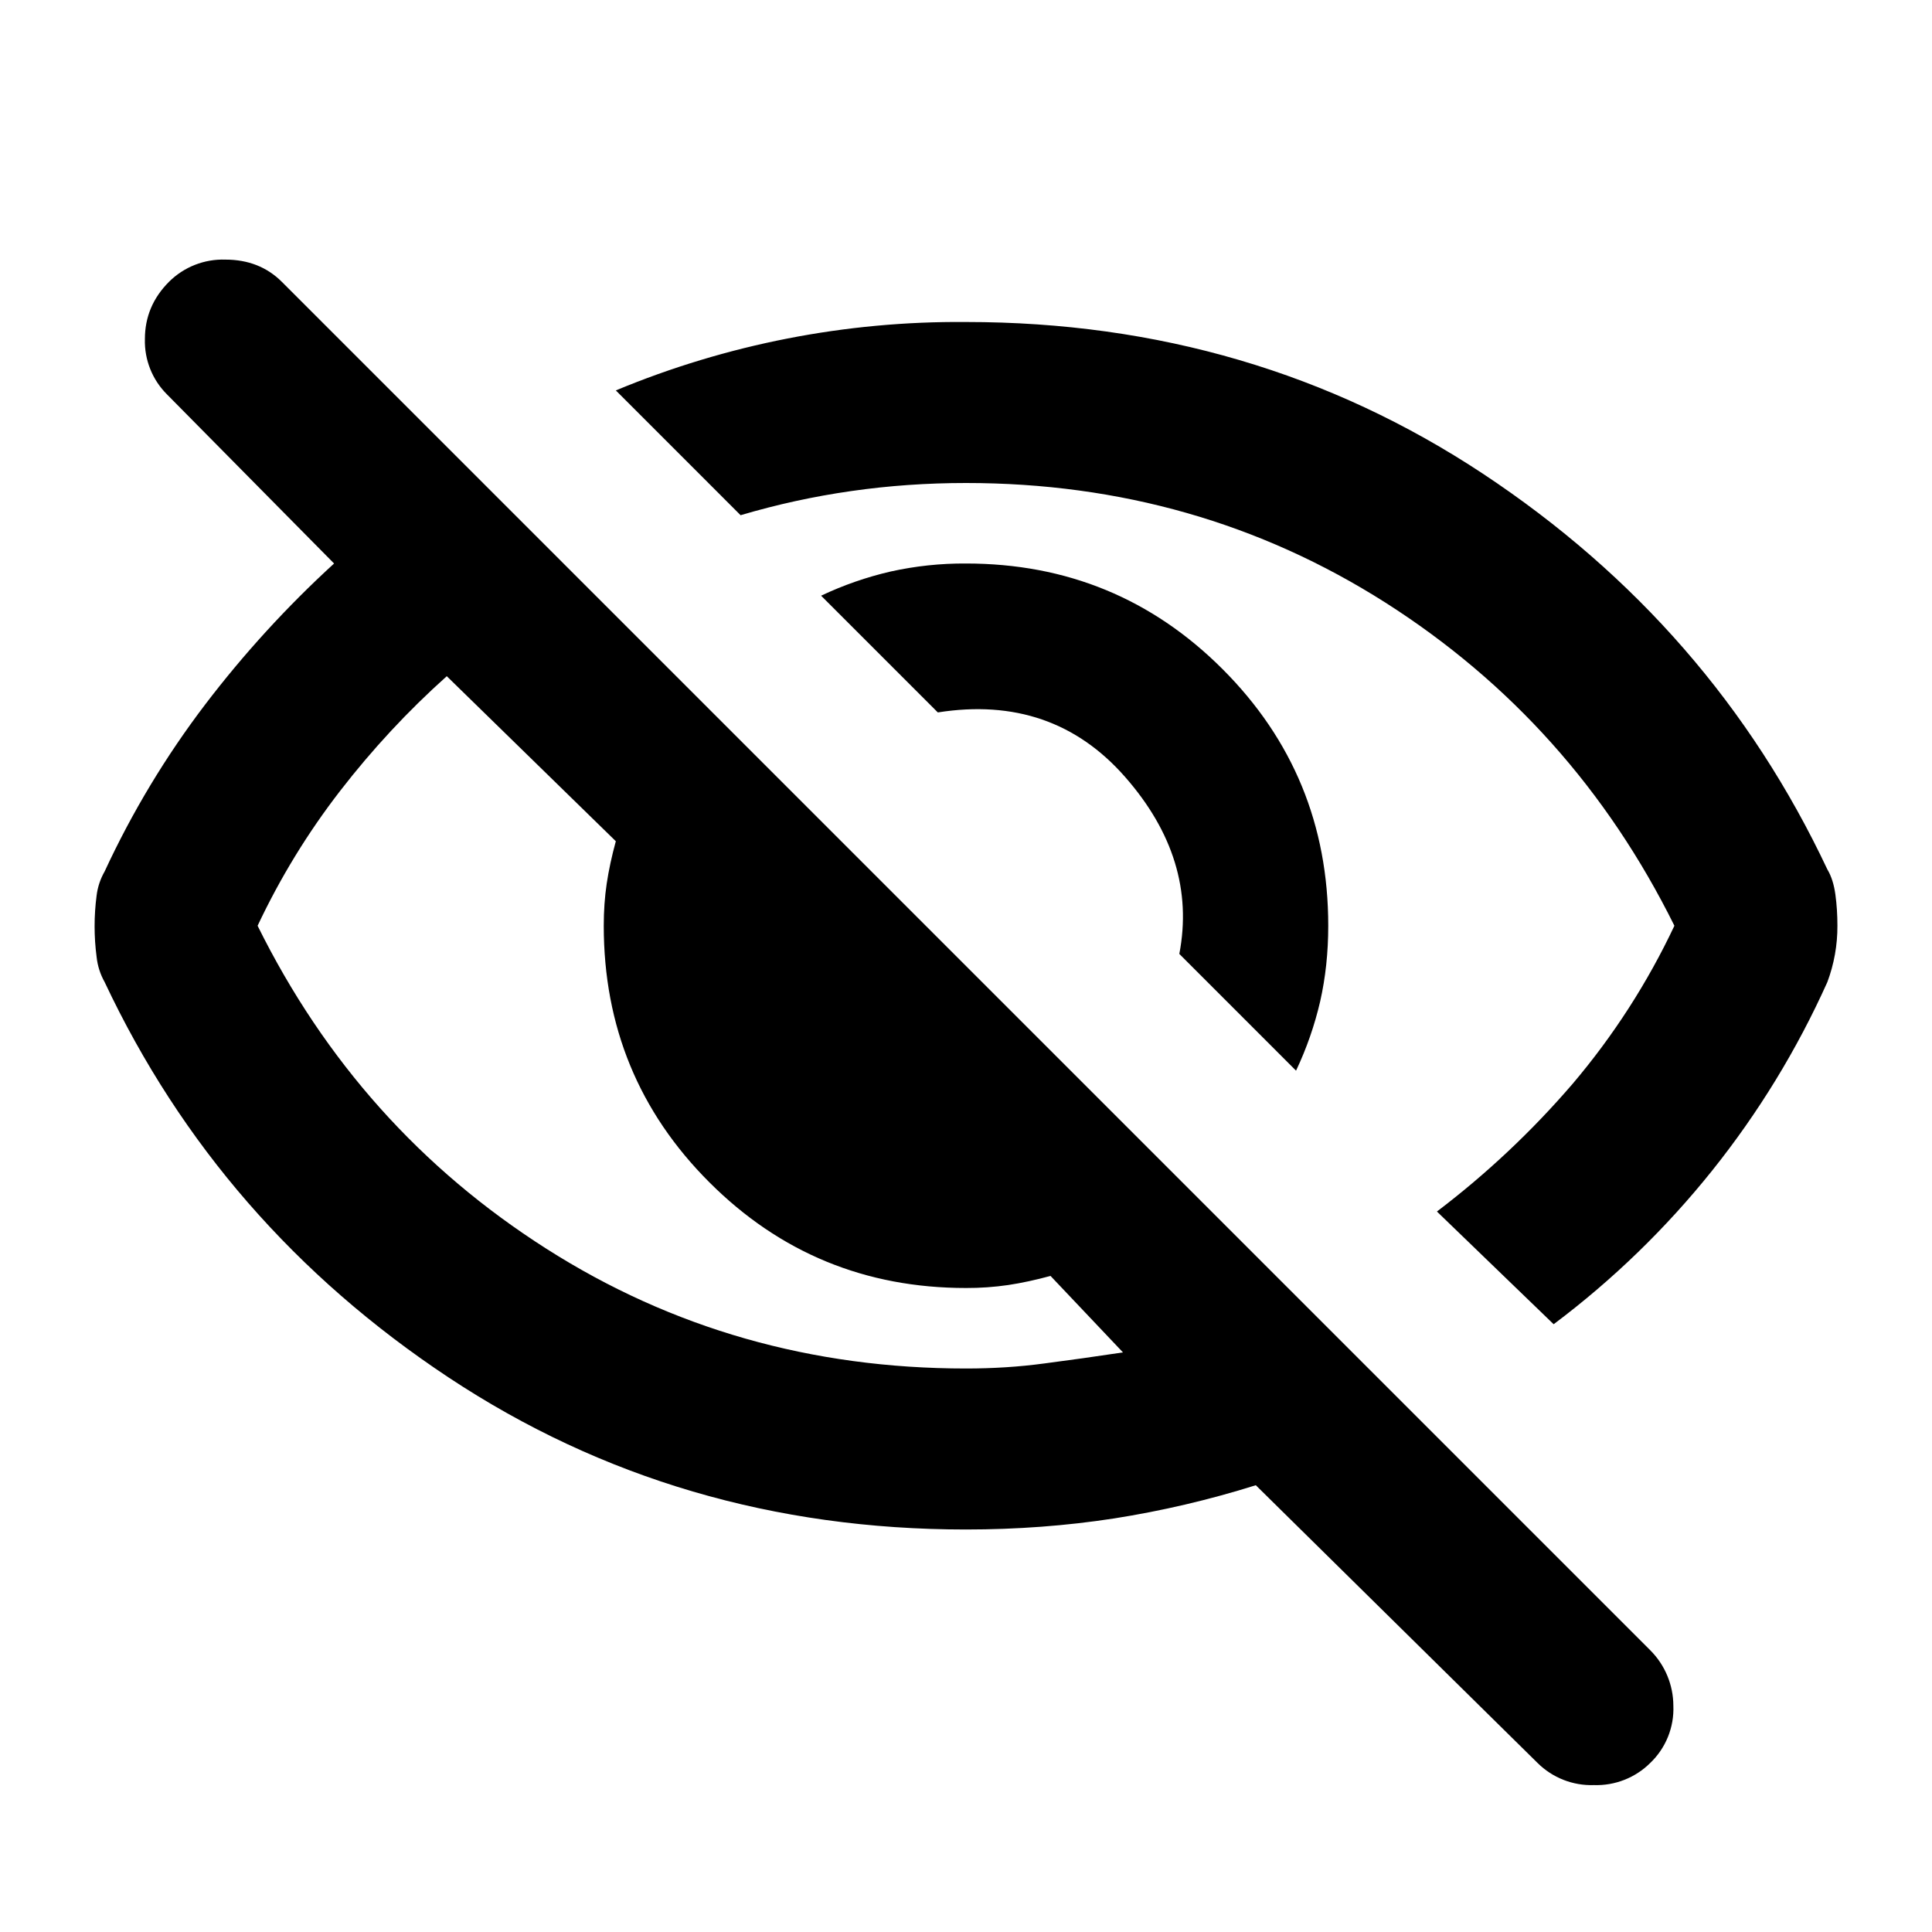
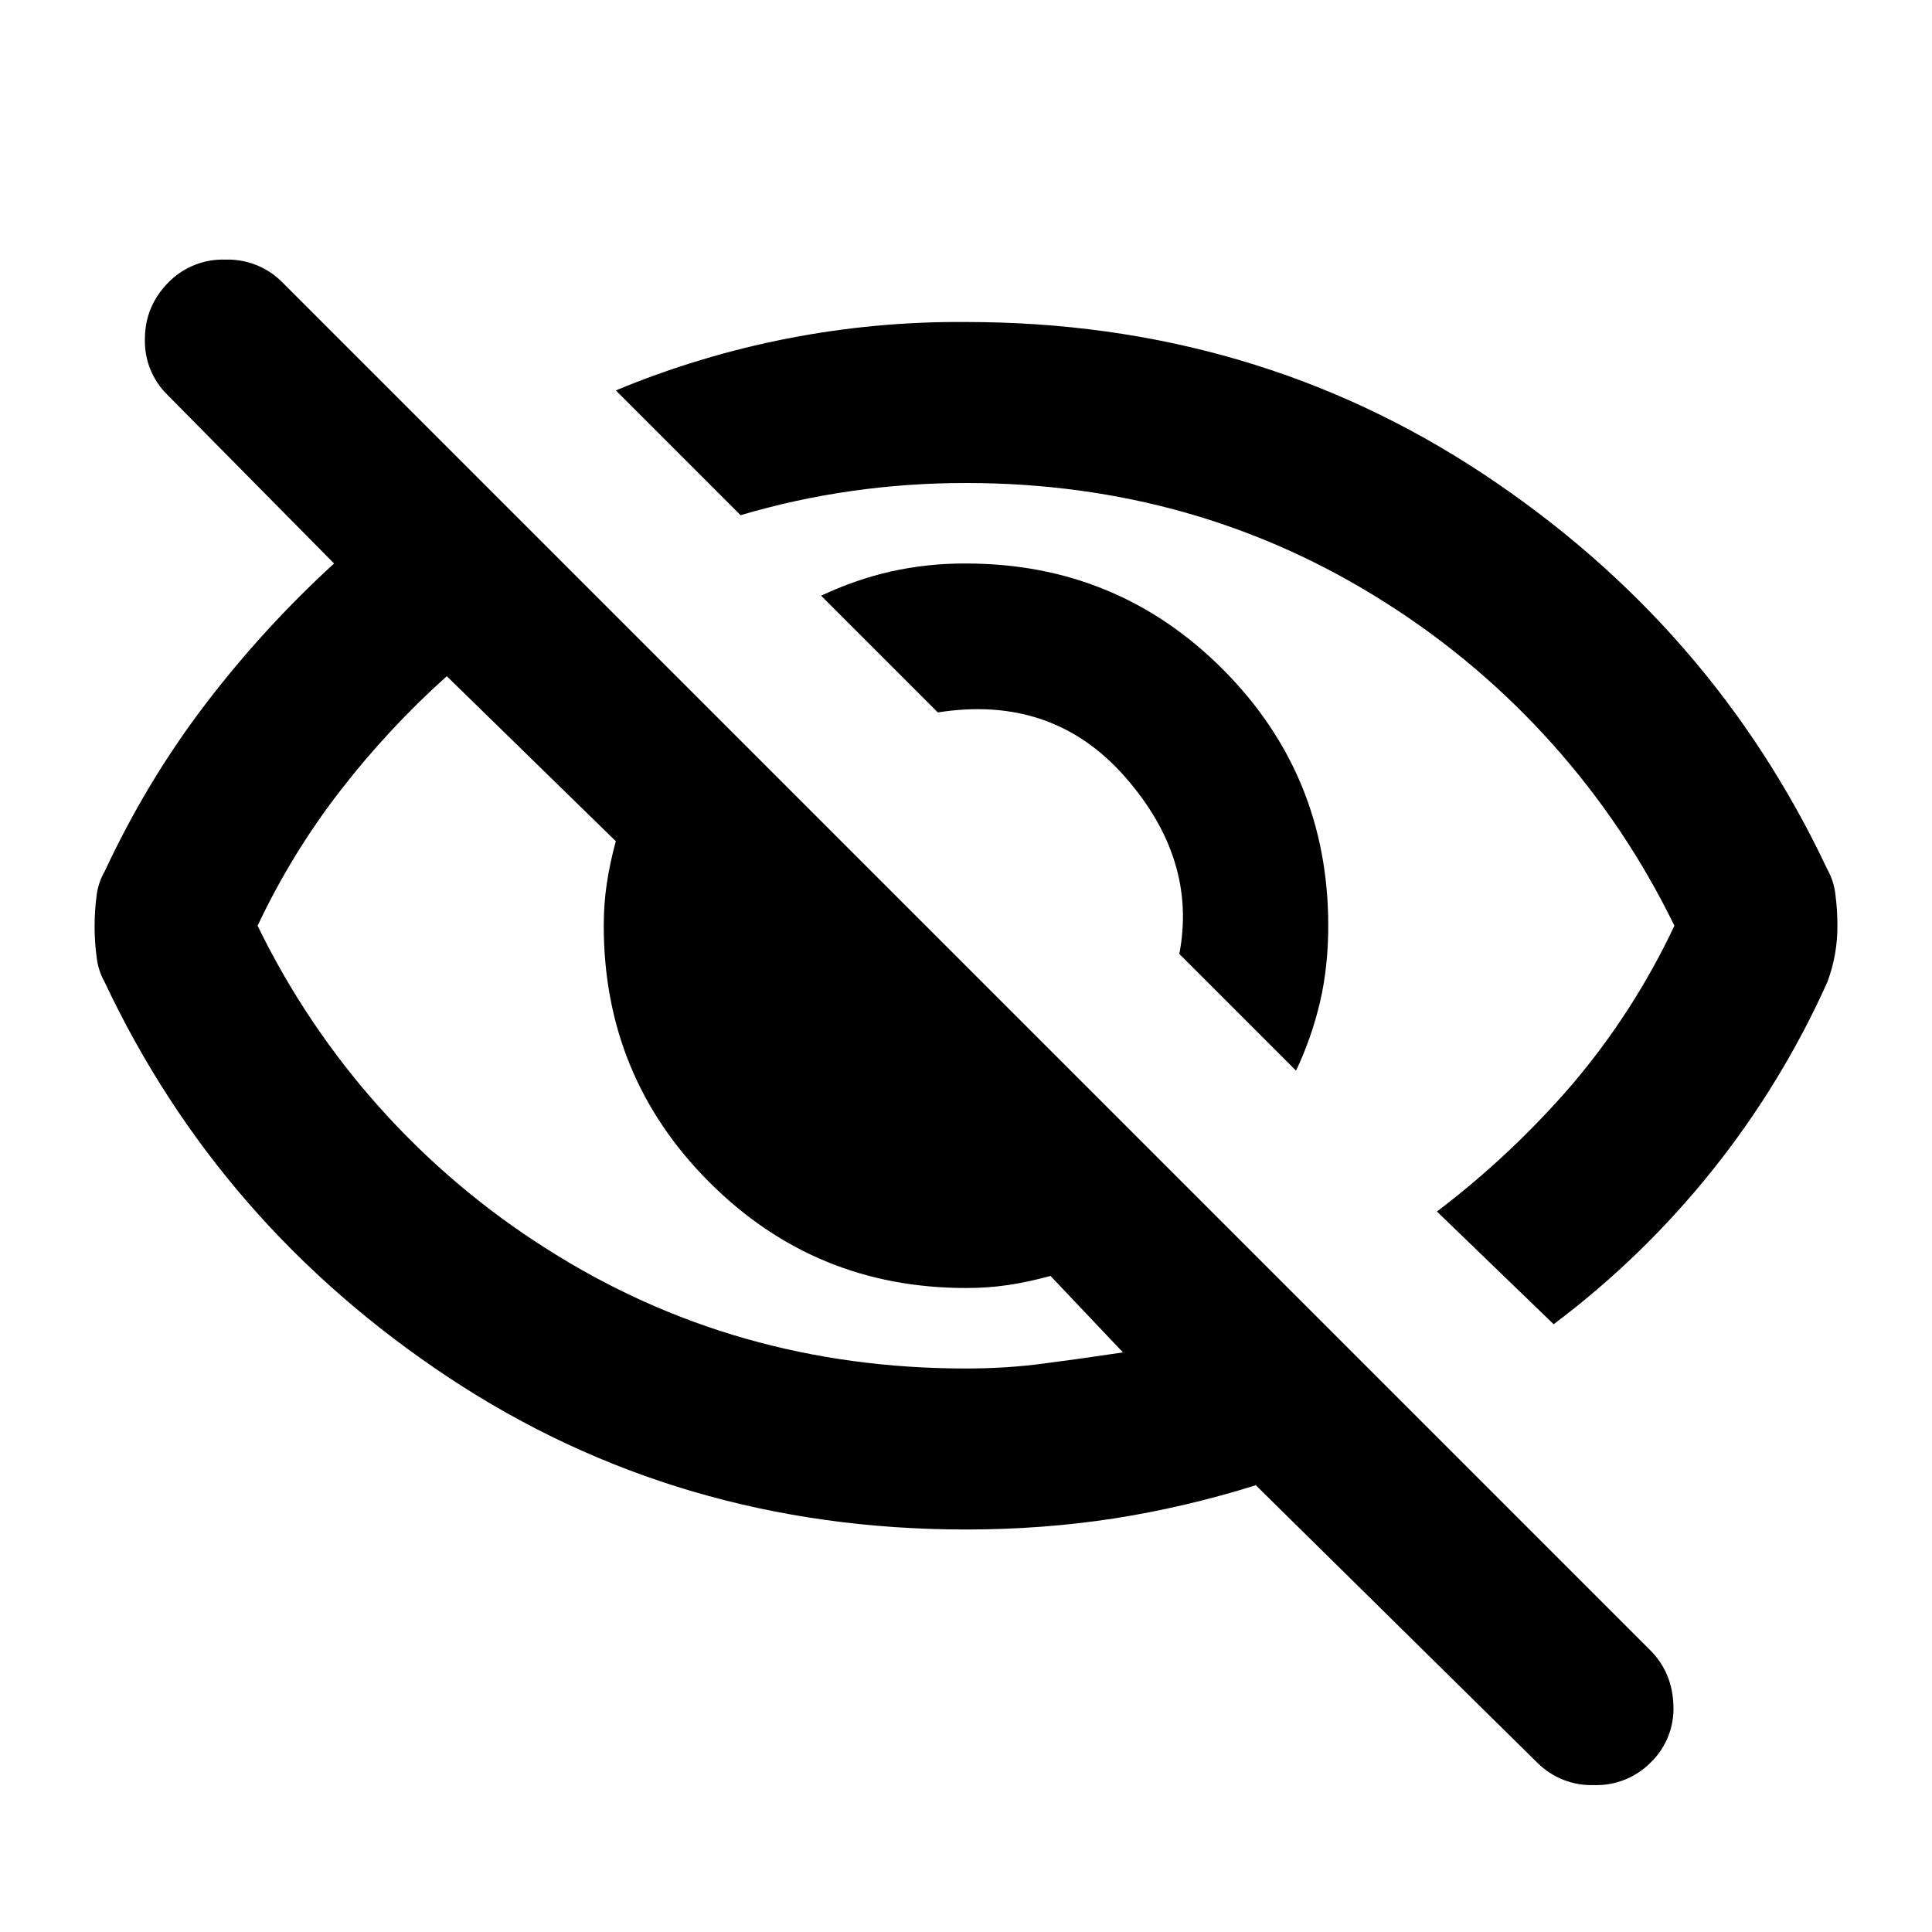
<svg xmlns="http://www.w3.org/2000/svg" width="24" height="24" fill="currentColor" viewBox="0 0 24 24">
-   <path d="m16.1 13.3-1.45-1.45c.15-.783-.075-1.517-.675-2.2-.6-.683-1.375-.95-2.325-.8L10.2 7.4a4.24 4.24 0 0 1 .862-.3A4.2 4.2 0 0 1 12 7c1.25 0 2.312.437 3.187 1.312S16.5 10.25 16.5 11.5c0 .333-.034.646-.1.938a4.25 4.25 0 0 1-.3.862Zm3.2 3.15-1.45-1.4a10.956 10.956 0 0 0 1.687-1.588A8.898 8.898 0 0 0 20.8 11.5c-.834-1.683-2.03-3.02-3.588-4.013C15.654 6.496 13.916 6 12 6c-.483 0-.959.033-1.425.1a9.622 9.622 0 0 0-1.375.3L7.65 4.85A11.08 11.08 0 0 1 12 4c2.383 0 4.525.63 6.425 1.887 1.9 1.259 3.325 2.896 4.275 4.913.05.083.083.188.1.313s.025.254.025.387a1.972 1.972 0 0 1-.125.7 10.896 10.896 0 0 1-3.4 4.25Zm-.2 5.45-3.5-3.45c-.583.183-1.171.32-1.763.413-.591.091-1.204.137-1.837.137-2.384 0-4.525-.63-6.425-1.887-1.9-1.259-3.325-2.896-4.275-4.913a.813.813 0 0 1-.1-.313 2.932 2.932 0 0 1 0-.762.796.796 0 0 1 .1-.3A11.2 11.2 0 0 1 2.55 8.75 13.292 13.292 0 0 1 4.15 7L2.075 4.9a.933.933 0 0 1-.275-.688c0-.275.1-.512.3-.712a.948.948 0 0 1 .7-.275c.283 0 .516.092.7.275l17 17a.977.977 0 0 1 .287.688.93.93 0 0 1-.287.712.948.948 0 0 1-.7.275.948.948 0 0 1-.7-.275ZM5.55 8.4c-.484.433-.925.908-1.325 1.425A9.014 9.014 0 0 0 3.2 11.5c.833 1.683 2.029 3.02 3.587 4.012C8.346 16.505 10.083 17 12 17c.333 0 .658-.02.975-.063.316-.041.642-.087.975-.137l-.9-.95c-.184.05-.359.088-.525.113A3.539 3.539 0 0 1 12 16c-1.25 0-2.313-.438-3.188-1.313C7.937 13.813 7.5 12.75 7.5 11.5c0-.183.012-.358.037-.525.025-.167.063-.342.113-.525L5.55 8.4Z" />
+   <path d="m16.1 13.3-1.45-1.45c.15-.783-.075-1.517-.675-2.2-.6-.683-1.375-.95-2.325-.8L10.2 7.4c.283-.133.57-.233.863-.3A4.2 4.2 0 0 1 12 7c1.25 0 2.313.437 3.188 1.312.874.875 1.312 1.938 1.312 3.188 0 .333-.033.646-.1.938a4.286 4.286 0 0 1-.3.862Zm3.2 3.15-1.45-1.4a10.947 10.947 0 0 0 1.688-1.588A8.898 8.898 0 0 0 20.8 11.5a9.843 9.843 0 0 0-3.588-4.013C15.654 6.496 13.917 6 12 6c-.483 0-.958.033-1.425.1a9.624 9.624 0 0 0-1.375.3L7.65 4.85A11.08 11.08 0 0 1 12 4c2.383 0 4.525.63 6.425 1.887 1.9 1.259 3.325 2.896 4.275 4.913a.81.81 0 0 1 .1.313c.017.125.025.254.025.387a1.972 1.972 0 0 1-.125.7 10.896 10.896 0 0 1-3.4 4.25Zm-.2 5.45-3.5-3.45c-.583.183-1.17.32-1.762.413-.592.091-1.205.137-1.838.137-2.383 0-4.525-.63-6.425-1.887-1.9-1.259-3.325-2.896-4.275-4.913a.813.813 0 0 1-.1-.313 2.93 2.93 0 0 1 0-.762.796.796 0 0 1 .1-.3c.35-.75.767-1.442 1.25-2.075A13.291 13.291 0 0 1 4.15 7L2.075 4.9a.933.933 0 0 1-.275-.688c0-.275.1-.512.3-.712a.948.948 0 0 1 .7-.275.95.95 0 0 1 .7.275l17 17c.183.183.28.413.288.688a.93.93 0 0 1-.288.712.948.948 0 0 1-.7.275.949.949 0 0 1-.7-.275ZM5.55 8.4a10.72 10.72 0 0 0-1.325 1.425A9.013 9.013 0 0 0 3.2 11.5a9.834 9.834 0 0 0 3.588 4.012C8.346 16.505 10.083 17 12 17c.333 0 .658-.02.975-.063.317-.041.642-.087.975-.137l-.9-.95c-.183.05-.358.088-.525.113A3.537 3.537 0 0 1 12 16c-1.25 0-2.312-.438-3.187-1.313C7.938 13.813 7.5 12.75 7.5 11.5c0-.183.013-.358.038-.525a4.55 4.55 0 0 1 .112-.525L5.55 8.4Z" />
</svg>
